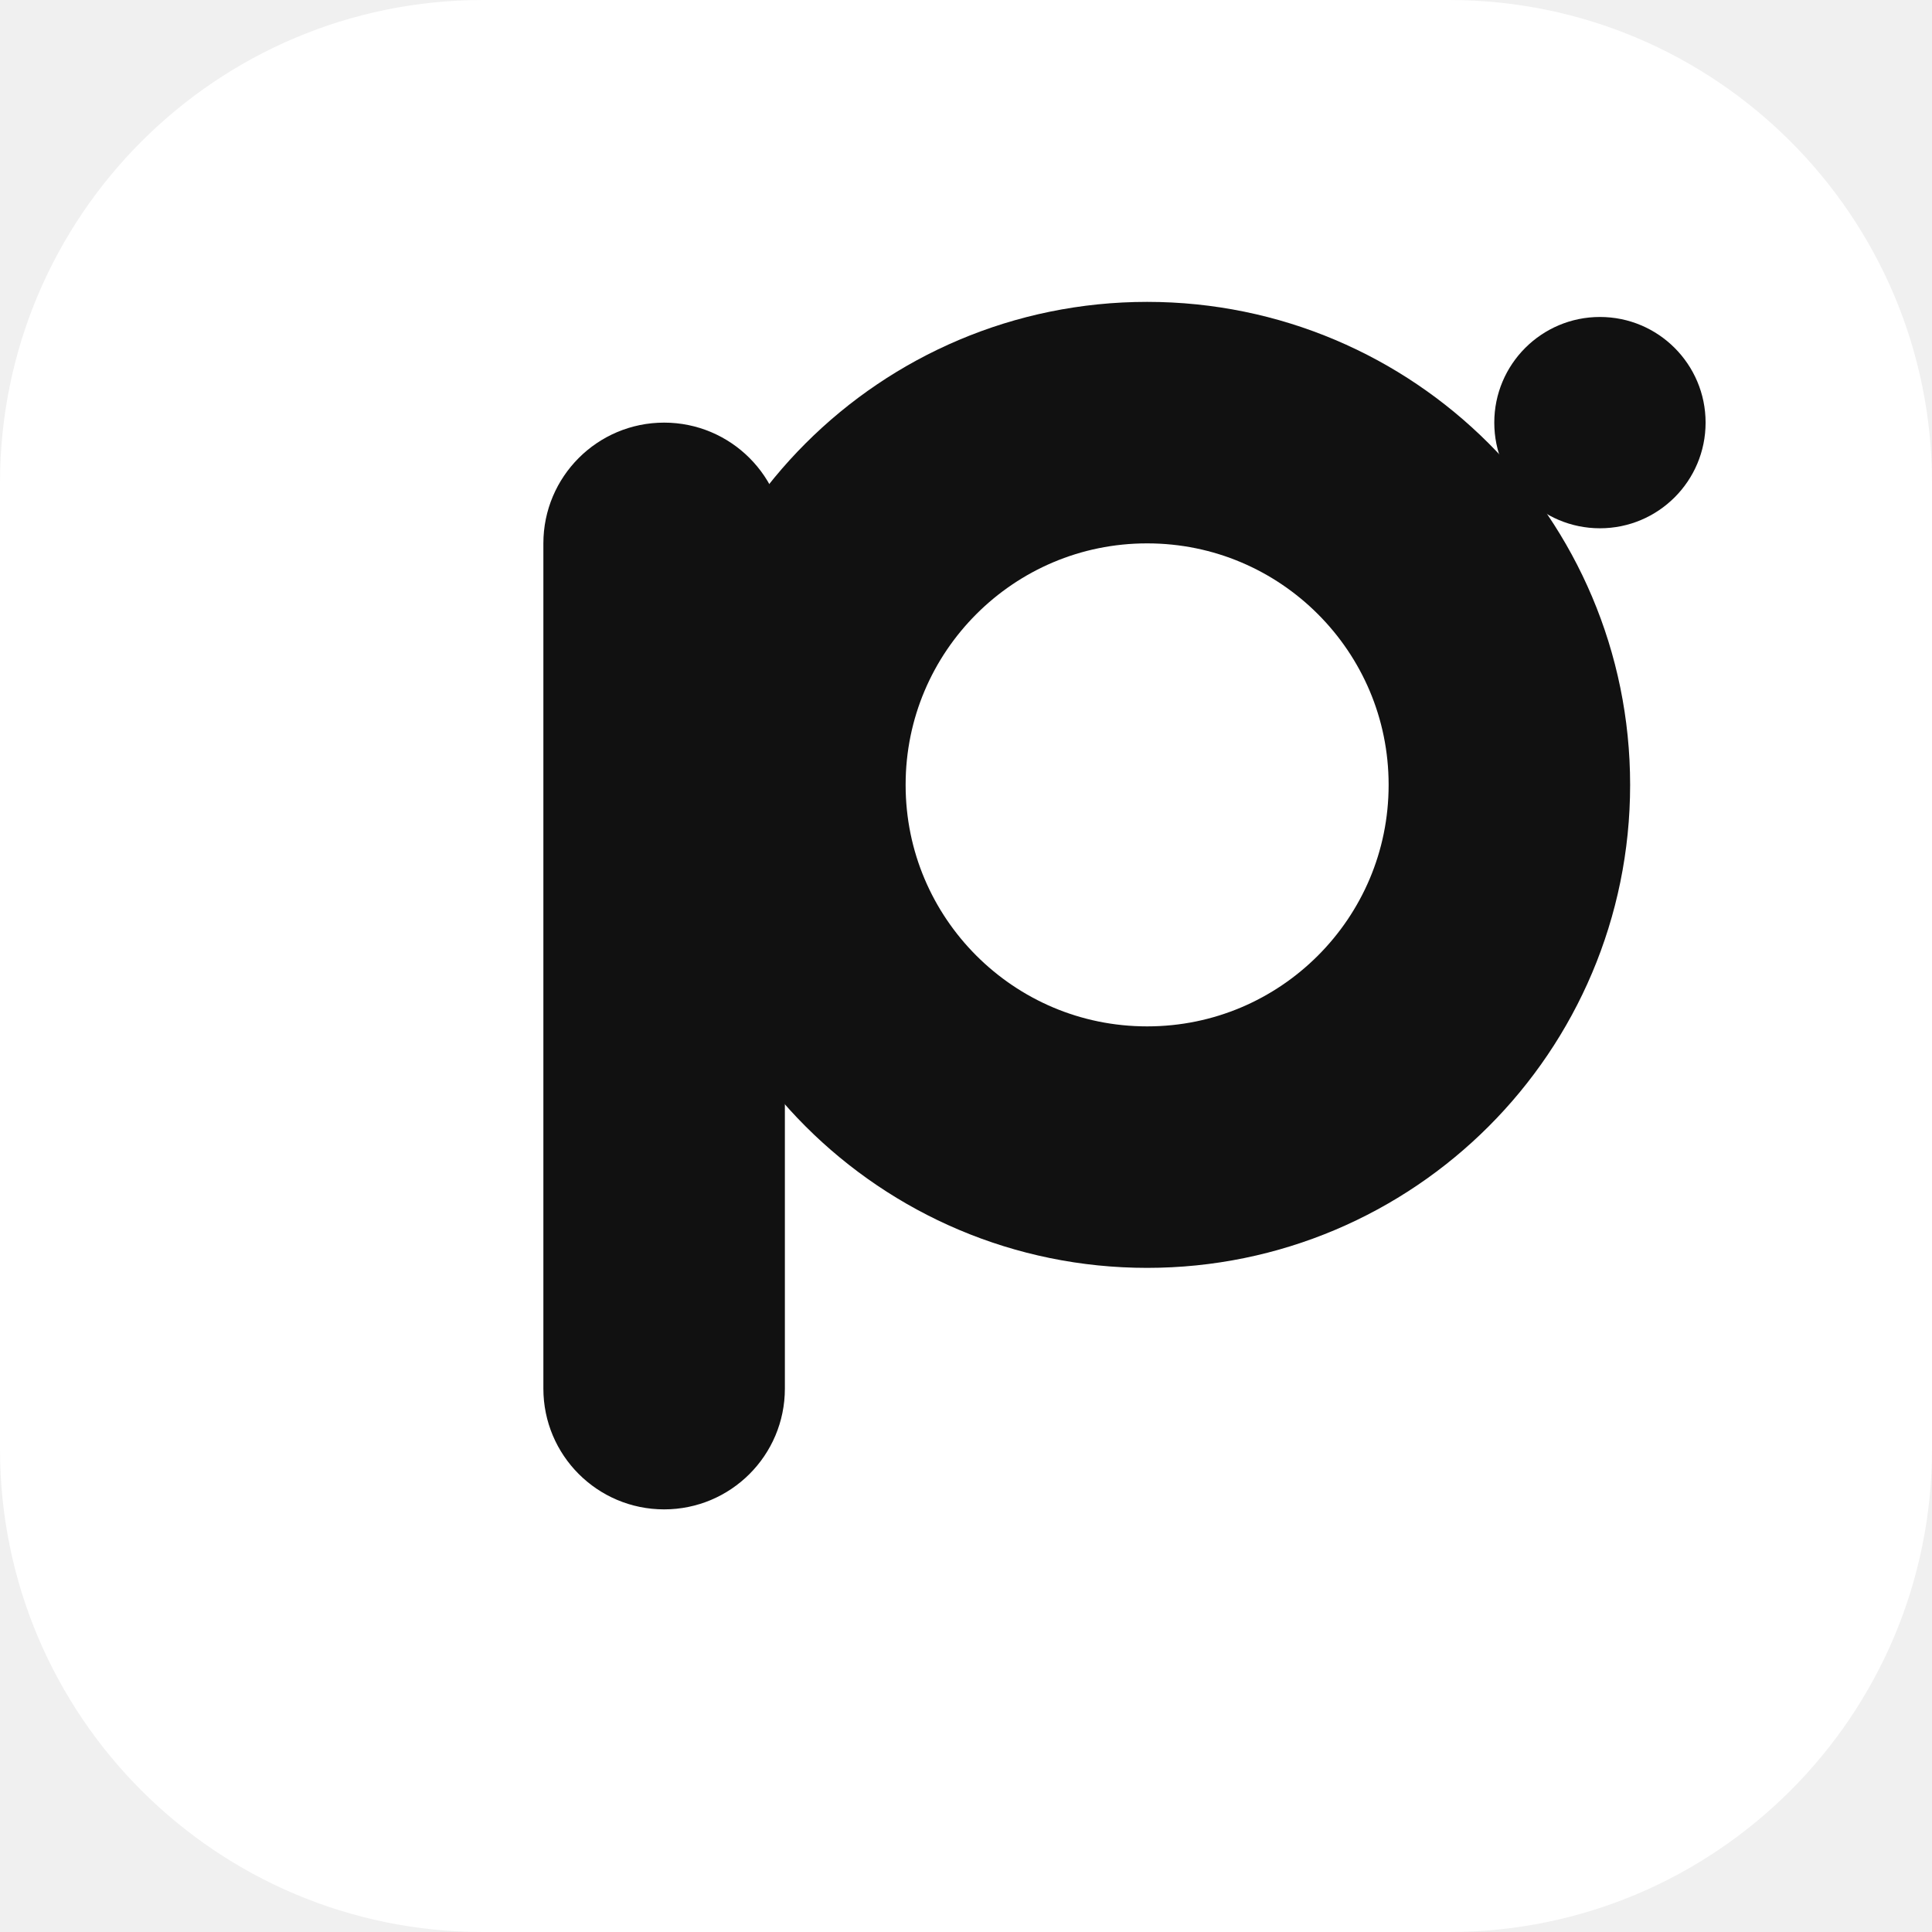
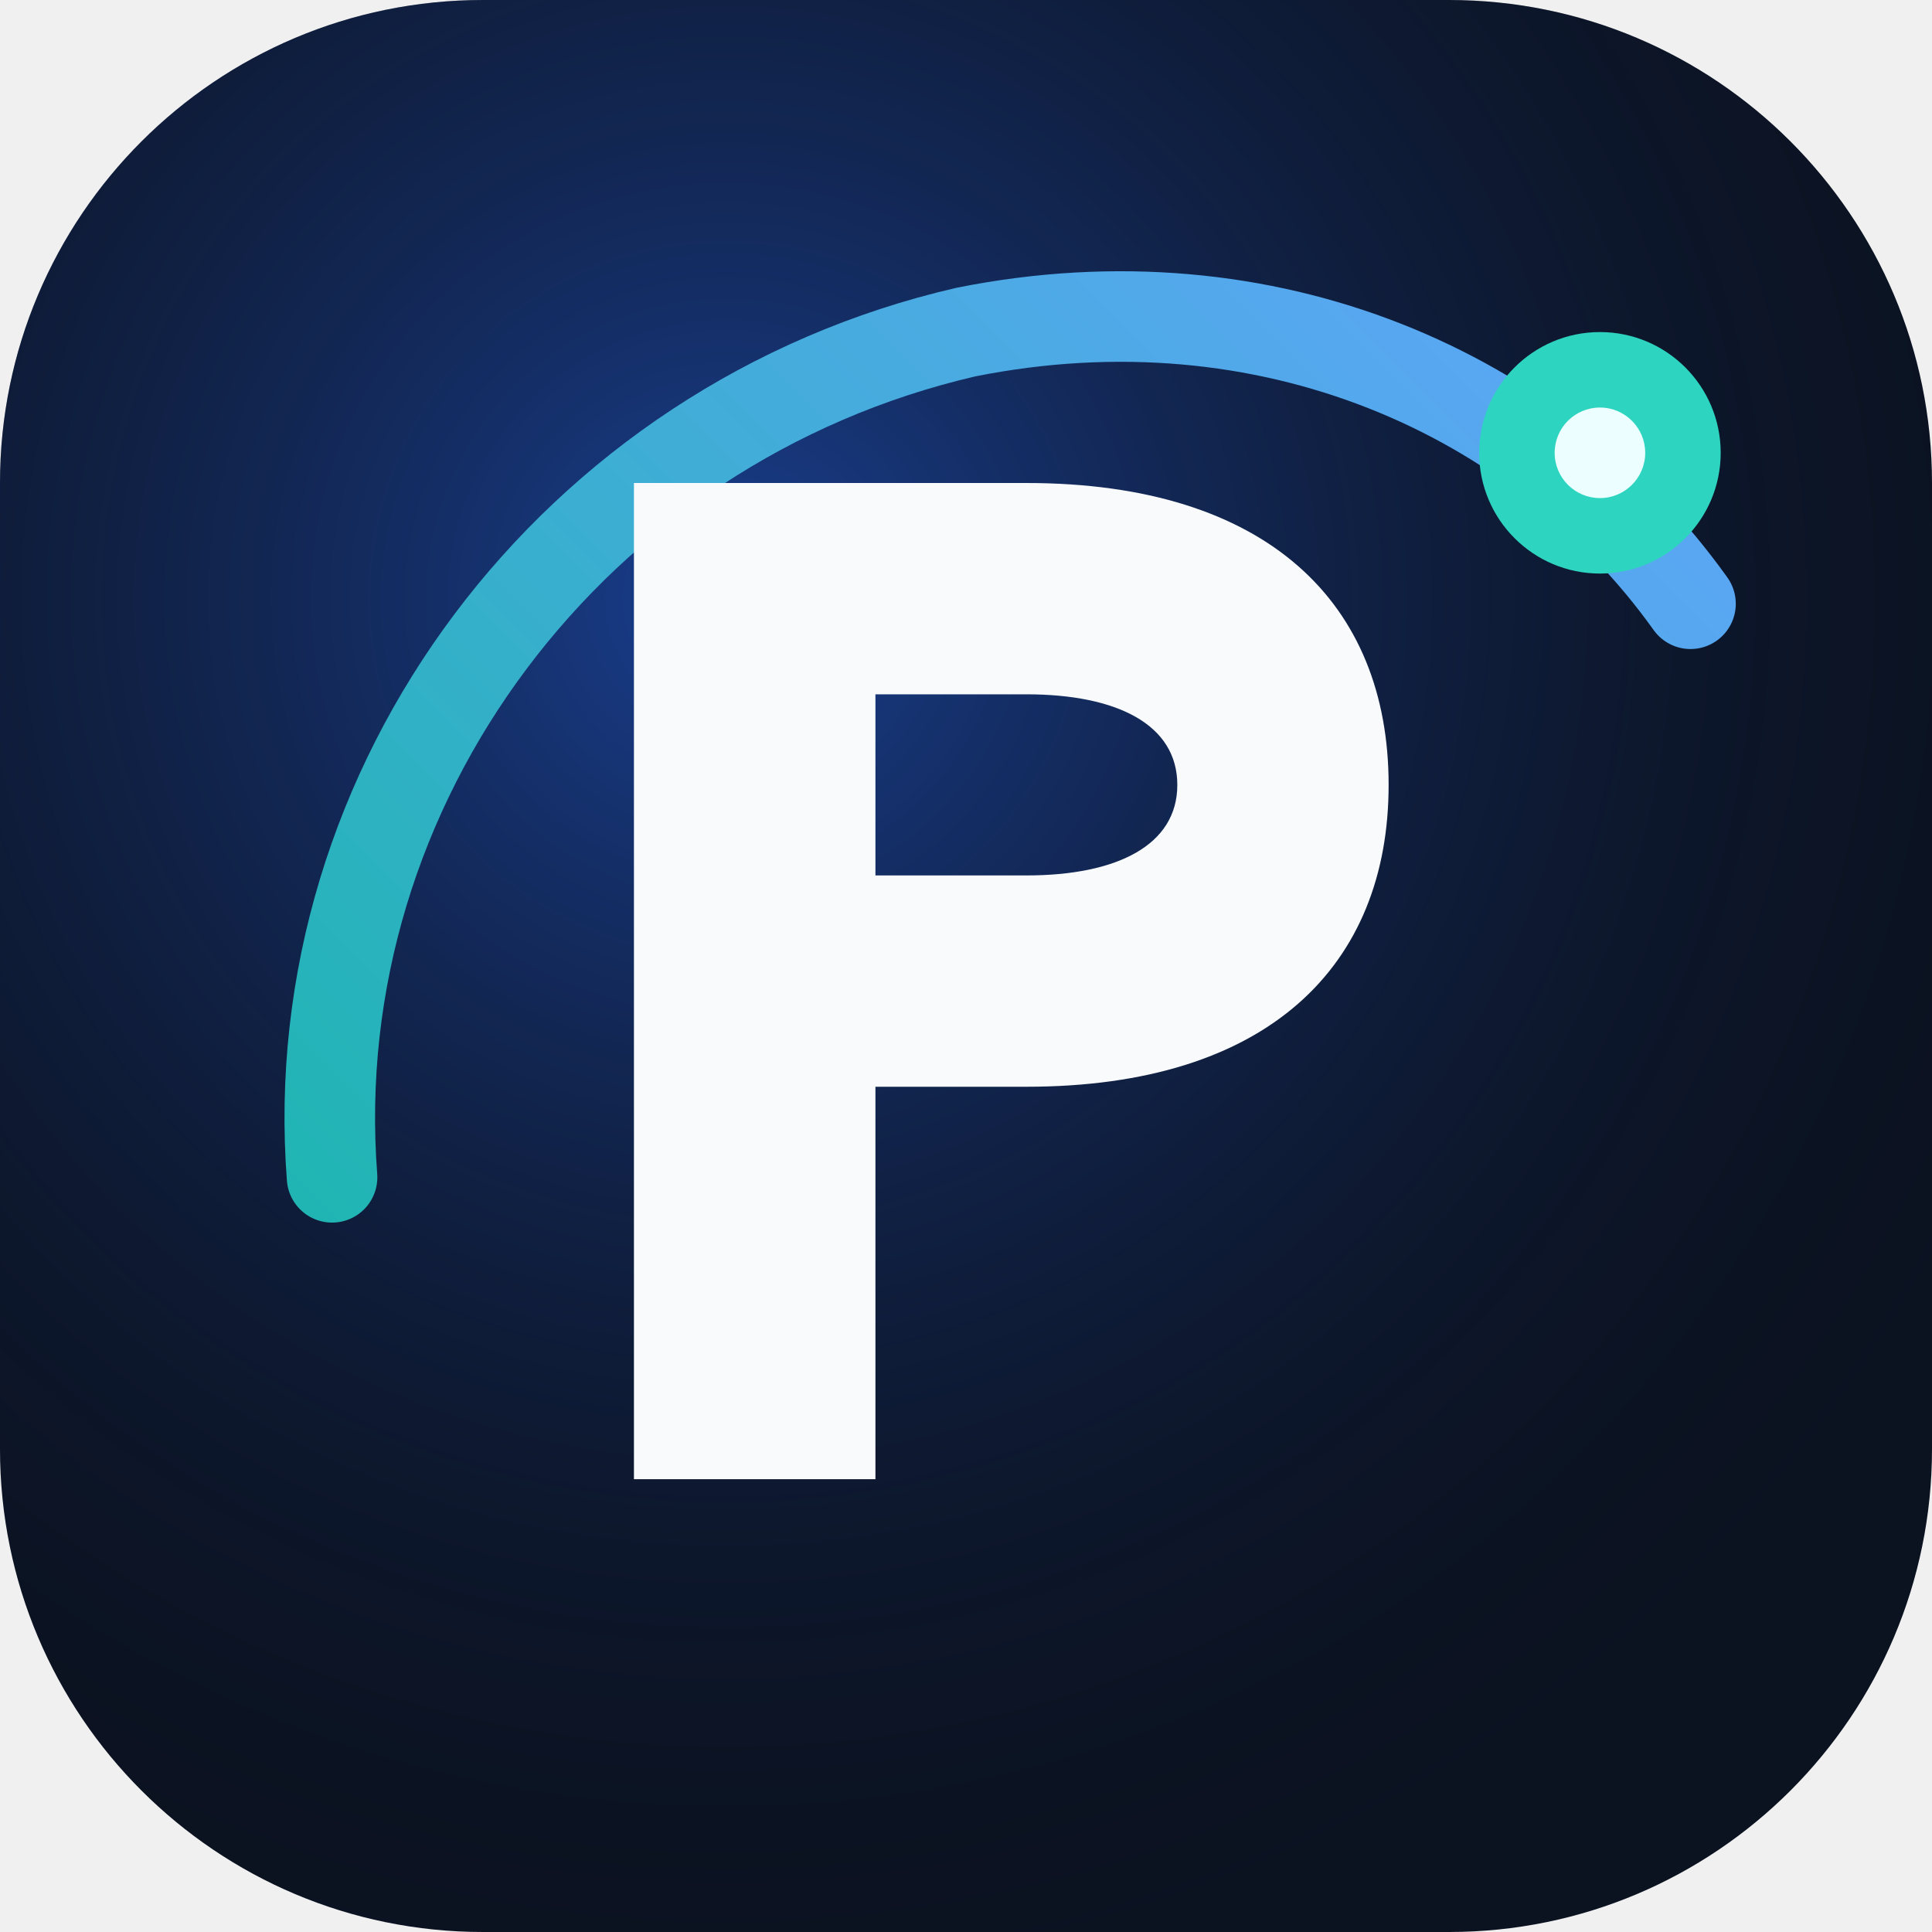
- <svg xmlns="http://www.w3.org/2000/svg" viewBox="0 0 64 64" role="img" aria-label="Pukar Orbit P favicon">
-   <rect width="64" height="64" rx="16" fill="#ffffff" />
-   <rect x="18" y="14" width="8" height="36" rx="4" fill="#111111" />
-   <circle cx="38" cy="26" r="12" fill="none" stroke="#111111" stroke-width="8" />
-   <circle cx="53" cy="14" r="3.5" fill="#111111" />
+ <svg xmlns="http://www.w3.org/2000/svg" viewBox="0 0 64 64" role="img" aria-label="Pukar Bade portfolio favicon">
+   <defs>
+     <linearGradient id="orbit" x1="10" y1="54" x2="55" y2="9" gradientUnits="userSpaceOnUse">
+       <stop stop-color="#14b8a6" />
+       <stop offset="1" stop-color="#60a5fa" />
+     </linearGradient>
+     <radialGradient id="glow" cx="0" cy="0" r="1" gradientTransform="translate(24 20) rotate(50) scale(46)" gradientUnits="userSpaceOnUse">
+       <stop stop-color="#2563eb" stop-opacity=".55" />
+       <stop offset="1" stop-color="#0f172a" stop-opacity="0" />
+     </radialGradient>
+   </defs>
+   <rect width="64" height="64" rx="16" fill="#0b1220" />
+   <rect width="64" height="64" rx="16" fill="url(#glow)" />
+   <path d="M11 39c-1-13 8-25 21-28 10-2 19 2 24 9" fill="none" stroke="url(#orbit)" stroke-linecap="round" stroke-width="3" />
+   <path d="M21 49V16h13c8 0 12 4 12 10s-4 10-12 10h-5v13h-8Zm8-20h5c3 0 5-1 5-3s-2-3-5-3h-5v6Z" fill="#f8fafc" />
+   <circle cx="53" cy="15" r="4" fill="#2dd4bf" />
+   <circle cx="53" cy="15" r="1.5" fill="#ecfeff" />
</svg>
